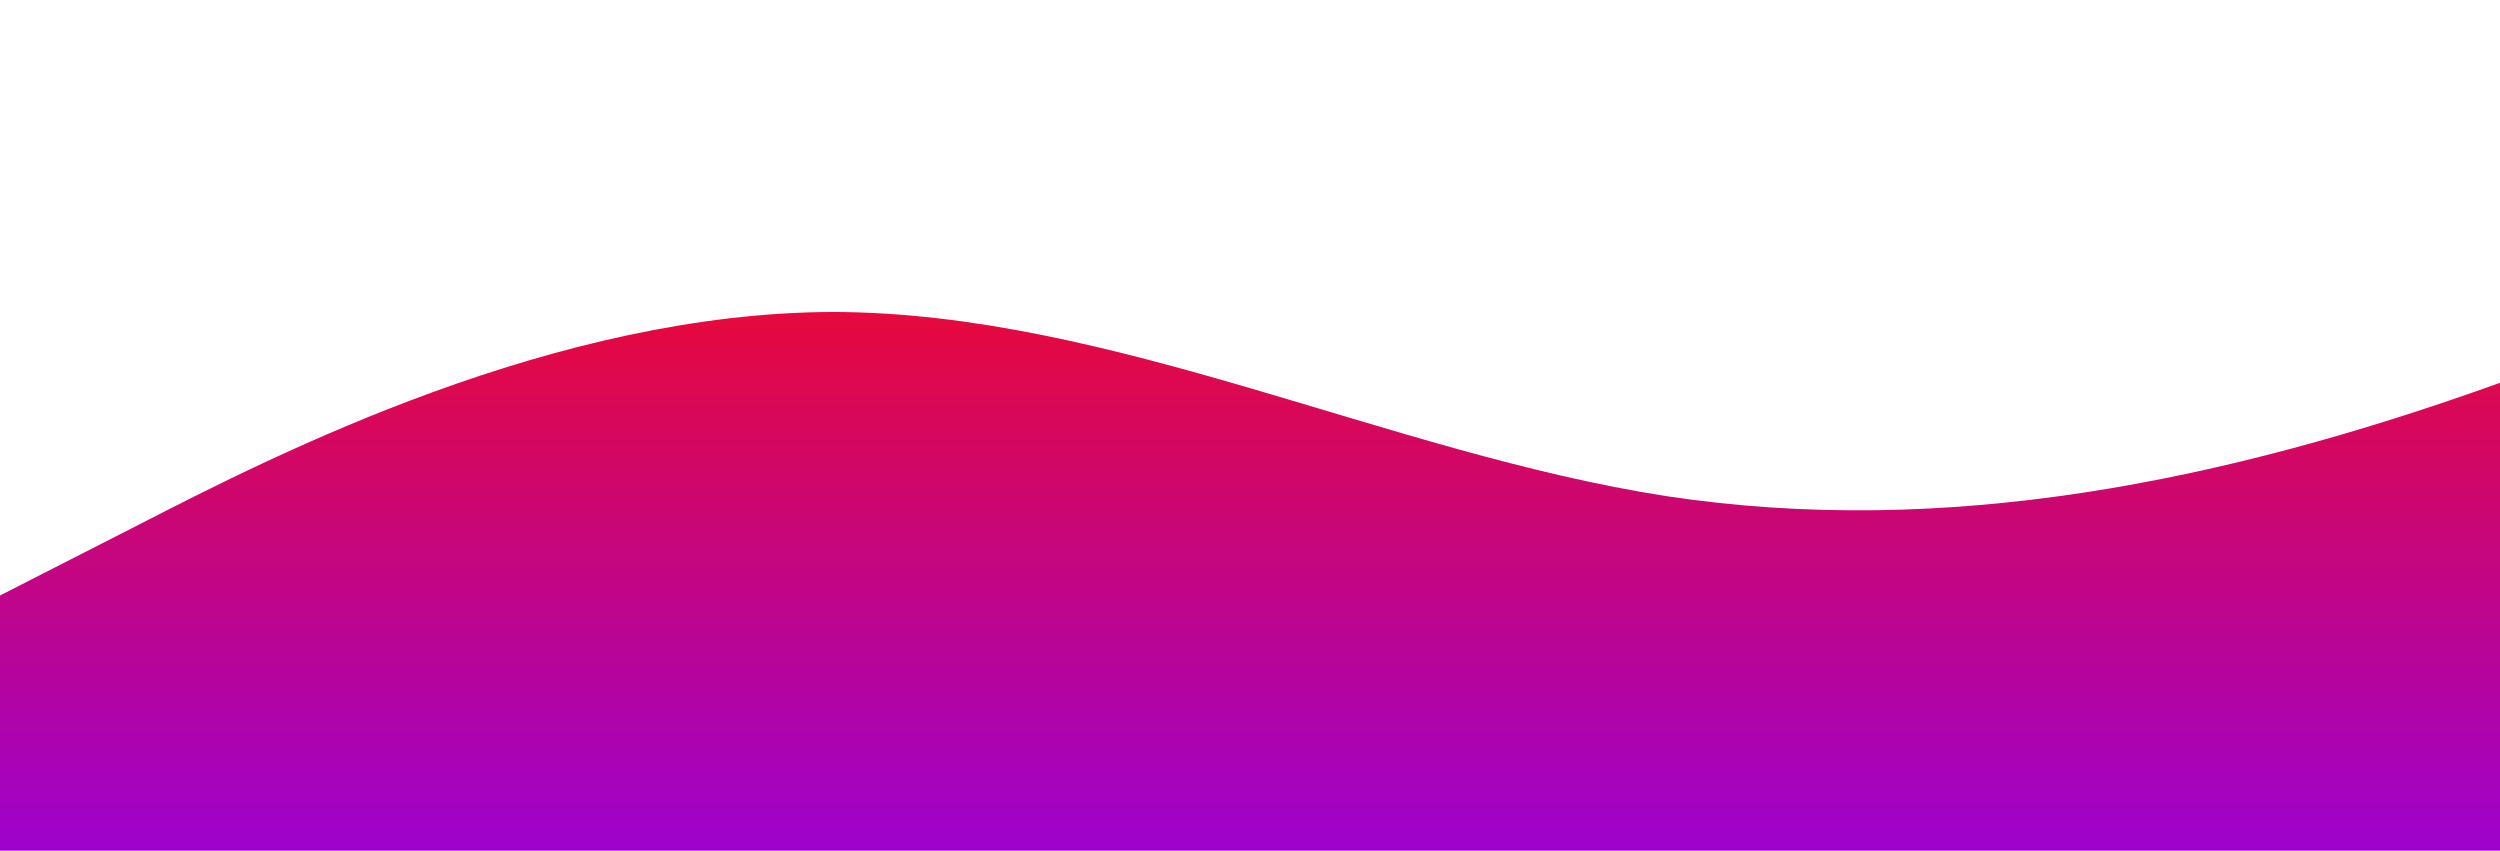
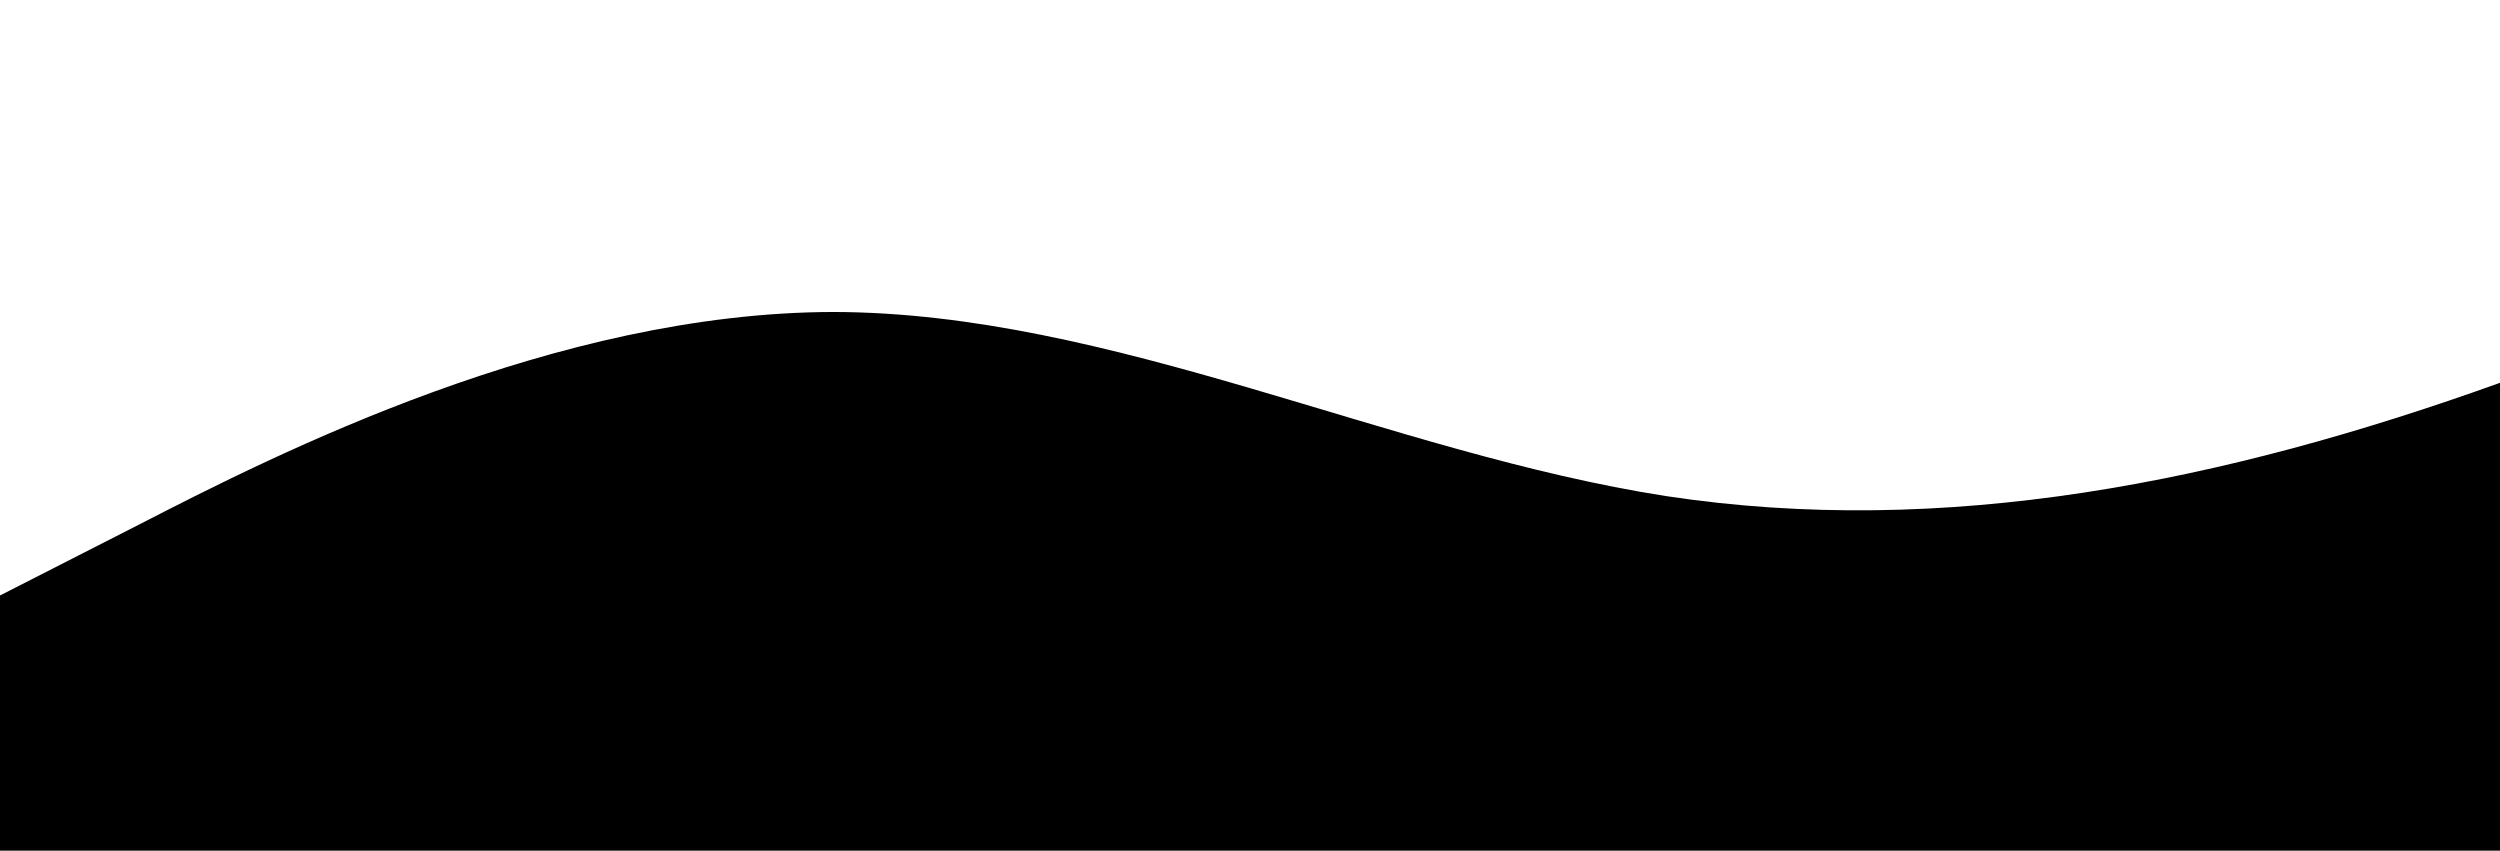
<svg xmlns="http://www.w3.org/2000/svg" id="wave" style="transform:rotate(0deg); transition: 0.3s" viewBox="0 0 1440 490" version="1.1">
  <defs>
    <linearGradient id="sw-gradient-0" x1="0" x2="0" y1="1" y2="0">
-       <stop stop-color="rgba(156.709, 1.81, 205.231, 1)" offset="0%" />
-       <stop stop-color="rgba(255, 11, 11, 1)" offset="100%" />
+       <stop stopColor="rgba(156.709, 1.81, 205.231, 1)" offset="0%" />
+       <stop stopColor="rgba(255, 11, 11, 1)" offset="100%" />
    </linearGradient>
  </defs>
  <path style="transform:translate(0, 0px); opacity:1" fill="url(#sw-gradient-0)" d="M0,343L80,302.2C160,261,320,180,480,179.7C640,180,800,261,960,285.8C1120,310,1280,278,1440,220.5C1600,163,1760,82,1920,73.5C2080,65,2240,131,2400,179.7C2560,229,2720,261,2880,302.2C3040,343,3200,392,3360,375.7C3520,359,3680,278,3840,253.2C4000,229,4160,261,4320,253.2C4480,245,4640,196,4800,220.5C4960,245,5120,343,5280,326.7C5440,310,5600,180,5760,163.3C5920,147,6080,245,6240,294C6400,343,6560,343,6720,318.5C6880,294,7040,245,7200,245C7360,245,7520,294,7680,302.2C7840,310,8000,278,8160,261.3C8320,245,8480,245,8640,204.2C8800,163,8960,82,9120,114.3C9280,147,9440,294,9600,343C9760,392,9920,343,10080,318.5C10240,294,10400,294,10560,277.7C10720,261,10880,229,11040,236.8C11200,245,11360,294,11440,318.5L11520,343L11520,490L11440,490C11360,490,11200,490,11040,490C10880,490,10720,490,10560,490C10400,490,10240,490,10080,490C9920,490,9760,490,9600,490C9440,490,9280,490,9120,490C8960,490,8800,490,8640,490C8480,490,8320,490,8160,490C8000,490,7840,490,7680,490C7520,490,7360,490,7200,490C7040,490,6880,490,6720,490C6560,490,6400,490,6240,490C6080,490,5920,490,5760,490C5600,490,5440,490,5280,490C5120,490,4960,490,4800,490C4640,490,4480,490,4320,490C4160,490,4000,490,3840,490C3680,490,3520,490,3360,490C3200,490,3040,490,2880,490C2720,490,2560,490,2400,490C2240,490,2080,490,1920,490C1760,490,1600,490,1440,490C1280,490,1120,490,960,490C800,490,640,490,480,490C320,490,160,490,80,490L0,490Z" />
</svg>
